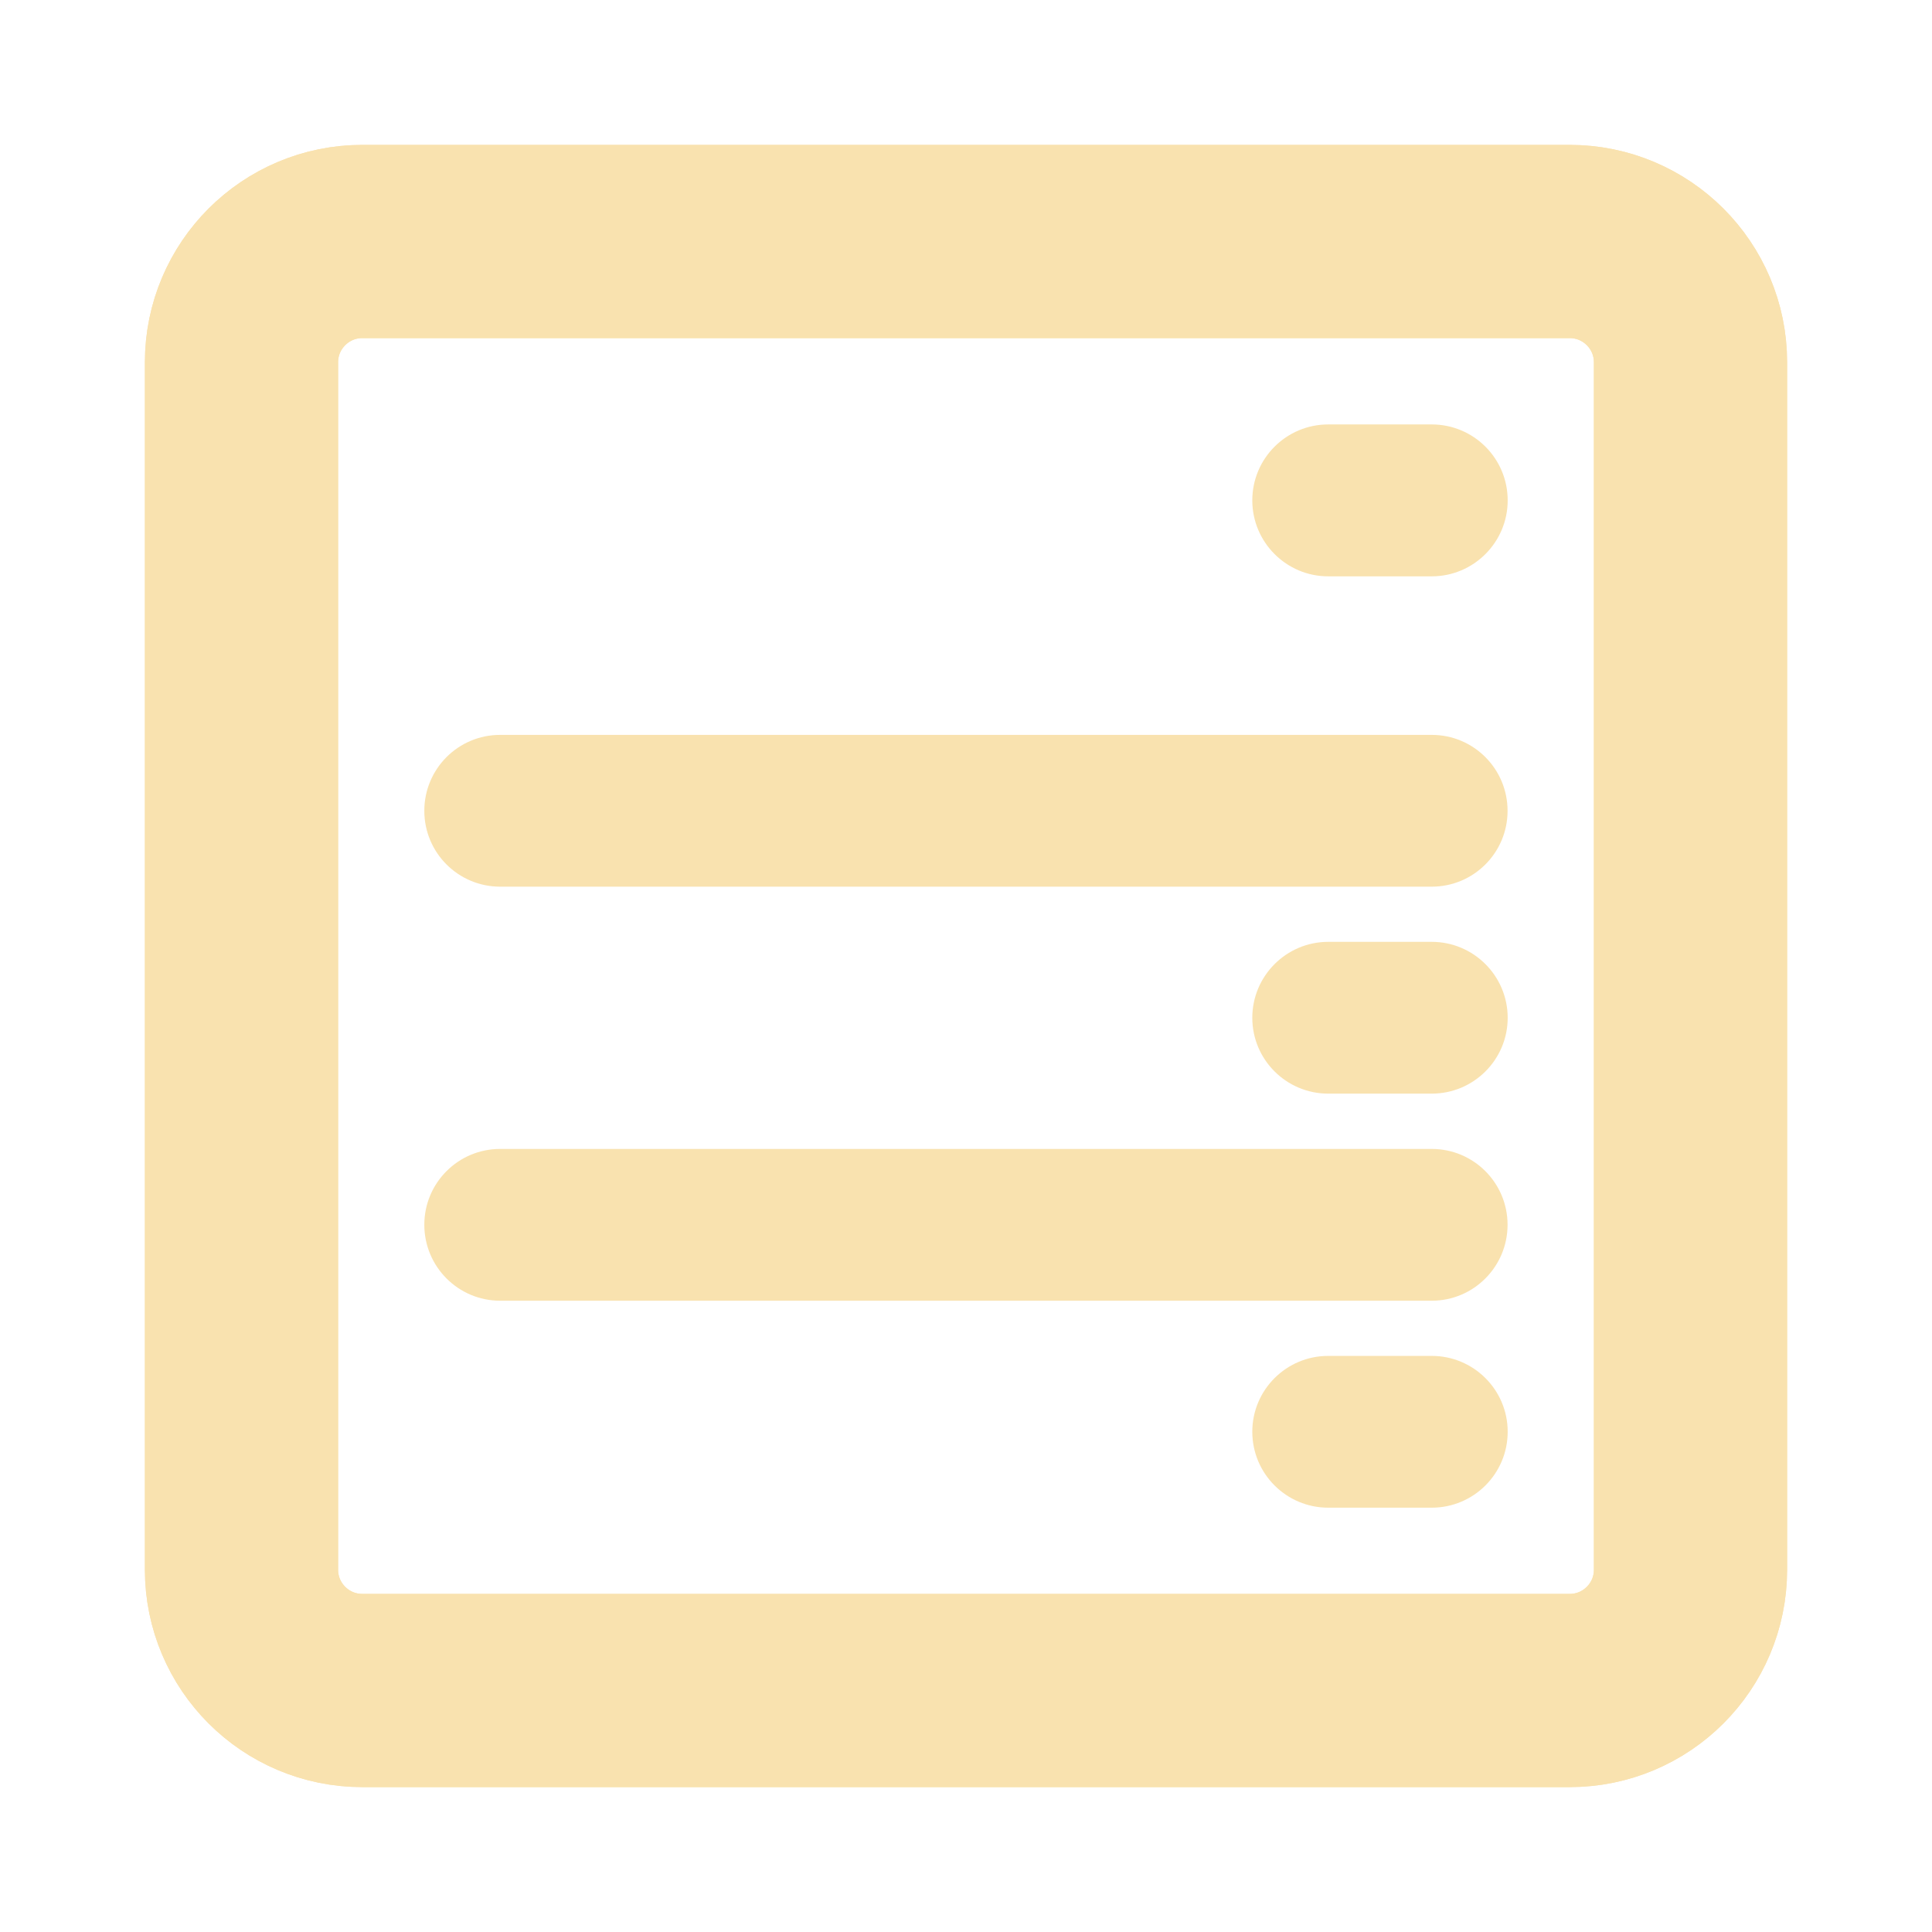
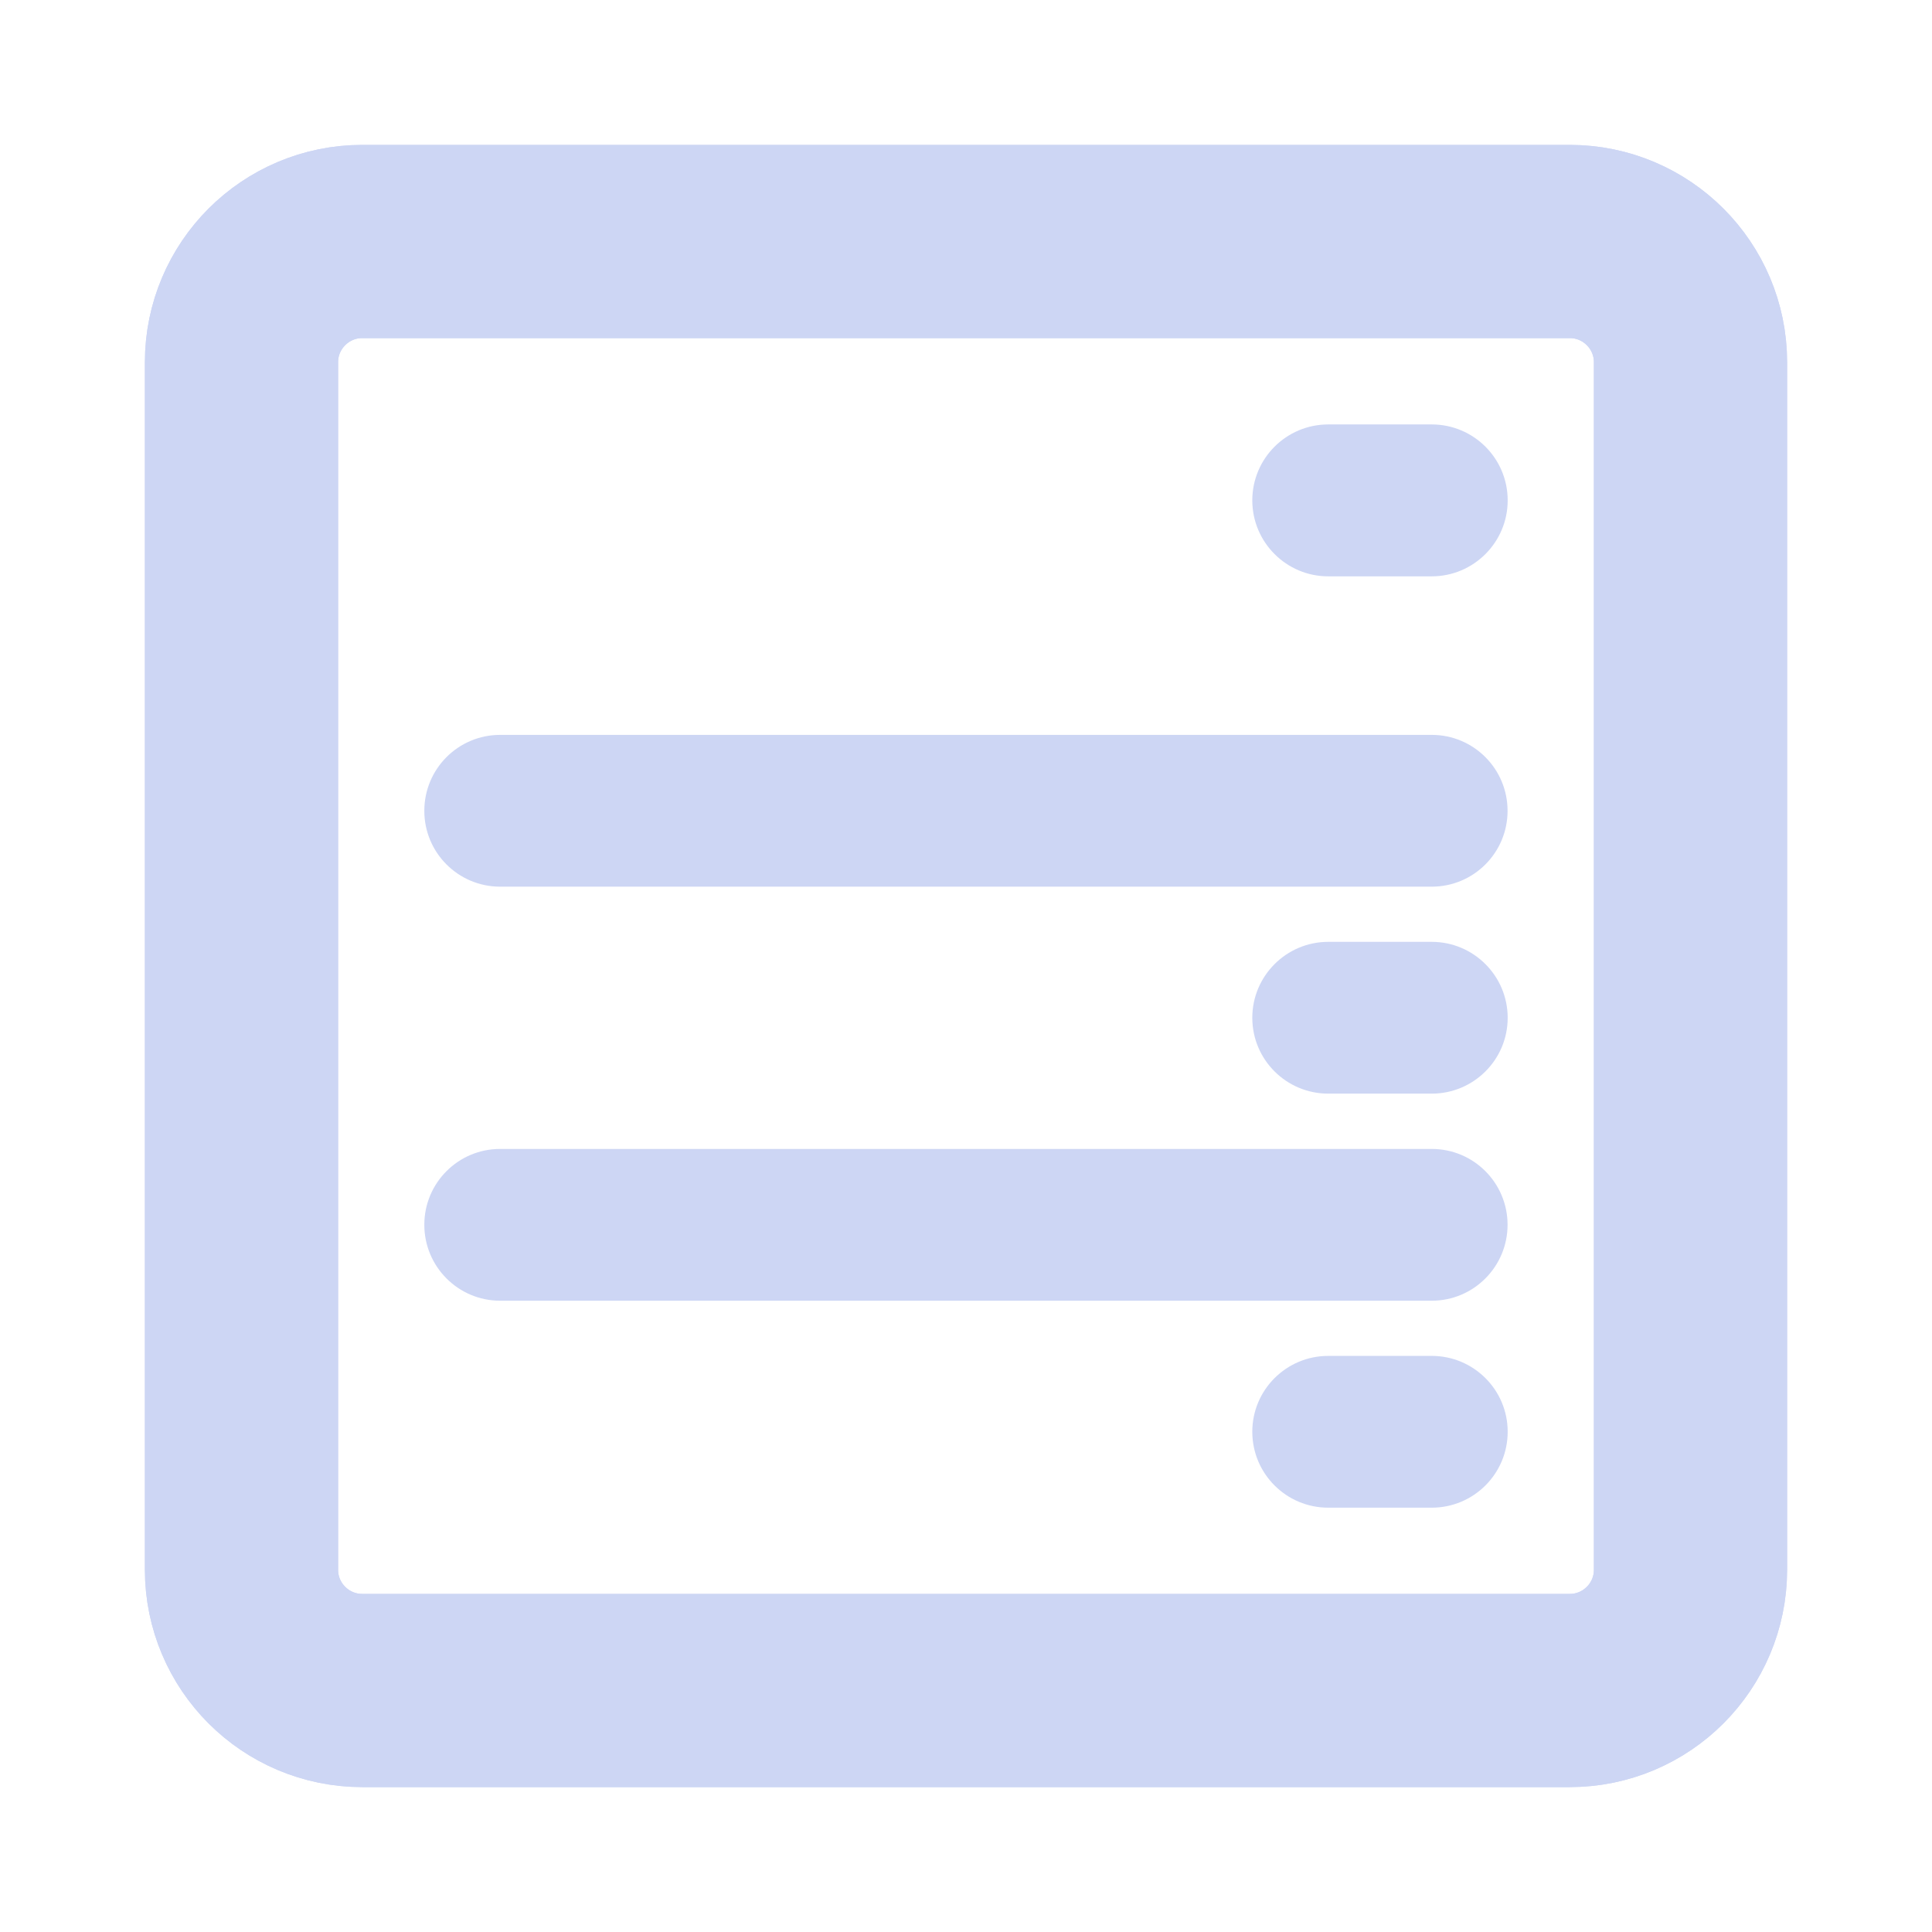
<svg xmlns="http://www.w3.org/2000/svg" width="16" height="16" viewBox="0 0 16 16" fill="none">
  <path d="M3 2C2.448 2 2 2.448 2 3V5V6V7V10V11V13C2 13.552 2.448 14 3 14H13C13.552 14 14 13.552 14 13V11V10V7V6V5V3C14 2.448 13.552 2 13 2H3Z" stroke="url(#paint0_linear_448_639)" stroke-width="1.6" />
  <path d="M3 2C2.448 2 2 2.448 2 3V5V6V7V10V11V13C2 13.552 2.448 14 3 14H13C13.552 14 14 13.552 14 13V11V10V7V6V5V3C14 2.448 13.552 2 13 2H3Z" stroke="url(#paint1_linear_448_639)" stroke-width="1.6" />
  <path fill-rule="evenodd" clip-rule="evenodd" d="M11 3.714C10.763 3.714 10.571 3.906 10.571 4.143C10.571 4.38 10.763 4.572 11 4.572H11.857C12.094 4.572 12.286 4.38 12.286 4.143C12.286 3.906 12.094 3.714 11.857 3.714H11ZM4.142 6.285C3.906 6.285 3.714 6.477 3.714 6.714C3.714 6.951 3.906 7.142 4.142 7.142H11.857C12.093 7.142 12.285 6.951 12.285 6.714C12.285 6.477 12.093 6.285 11.857 6.285H4.142ZM10.571 8.428C10.571 8.191 10.763 8 11 8H11.857C12.094 8 12.286 8.191 12.286 8.428C12.286 8.665 12.094 8.857 11.857 8.857H11C10.763 8.857 10.571 8.665 10.571 8.428ZM4.142 9.714C3.906 9.714 3.714 9.906 3.714 10.142C3.714 10.379 3.906 10.571 4.142 10.571H11.857C12.093 10.571 12.285 10.379 12.285 10.142C12.285 9.906 12.093 9.714 11.857 9.714H4.142ZM10.571 11.857C10.571 11.62 10.763 11.428 11 11.428H11.857C12.094 11.428 12.286 11.62 12.286 11.857C12.286 12.093 12.094 12.285 11.857 12.285H11C10.763 12.285 10.571 12.093 10.571 11.857Z" fill="url(#paint2_linear_448_639)" />
  <path d="M10.771 4.144C10.771 4.017 10.874 3.915 11 3.915V3.515C10.653 3.515 10.371 3.796 10.371 4.144H10.771ZM11 4.373C10.874 4.373 10.771 4.27 10.771 4.144H10.371C10.371 4.491 10.653 4.773 11 4.773V4.373ZM11.857 4.373H11V4.773H11.857V4.373ZM12.086 4.144C12.086 4.27 11.983 4.373 11.857 4.373V4.773C12.204 4.773 12.486 4.491 12.486 4.144H12.086ZM11.857 3.915C11.983 3.915 12.086 4.017 12.086 4.144H12.486C12.486 3.796 12.204 3.515 11.857 3.515V3.915ZM11 3.915H11.857V3.515H11V3.915ZM3.914 6.715C3.914 6.588 4.016 6.486 4.142 6.486V6.086C3.795 6.086 3.514 6.367 3.514 6.715H3.914ZM4.142 6.943C4.016 6.943 3.914 6.841 3.914 6.715H3.514C3.514 7.062 3.795 7.343 4.142 7.343V6.943ZM11.857 6.943H4.142V7.343H11.857V6.943ZM12.085 6.715C12.085 6.841 11.983 6.943 11.857 6.943V7.343C12.204 7.343 12.485 7.062 12.485 6.715H12.085ZM11.857 6.486C11.983 6.486 12.085 6.588 12.085 6.715H12.485C12.485 6.367 12.204 6.086 11.857 6.086V6.486ZM4.142 6.486H11.857V6.086H4.142V6.486ZM11 7.8C10.653 7.8 10.371 8.082 10.371 8.429H10.771C10.771 8.303 10.874 8.2 11 8.2V7.8ZM11.857 7.8H11V8.2H11.857V7.8ZM12.486 8.429C12.486 8.082 12.204 7.8 11.857 7.8V8.2C11.983 8.2 12.086 8.303 12.086 8.429H12.486ZM11.857 9.057C12.204 9.057 12.486 8.776 12.486 8.429H12.086C12.086 8.555 11.983 8.658 11.857 8.658V9.057ZM11 9.057H11.857V8.658H11V9.057ZM10.371 8.429C10.371 8.776 10.653 9.057 11 9.057V8.658C10.874 8.658 10.771 8.555 10.771 8.429H10.371ZM3.914 10.143C3.914 10.017 4.016 9.915 4.142 9.915V9.515C3.795 9.515 3.514 9.796 3.514 10.143H3.914ZM4.142 10.372C4.016 10.372 3.914 10.269 3.914 10.143H3.514C3.514 10.49 3.795 10.772 4.142 10.772V10.372ZM11.857 10.372H4.142V10.772H11.857V10.372ZM12.085 10.143C12.085 10.269 11.983 10.372 11.857 10.372V10.772C12.204 10.772 12.485 10.49 12.485 10.143H12.085ZM11.857 9.915C11.983 9.915 12.085 10.017 12.085 10.143H12.485C12.485 9.796 12.204 9.515 11.857 9.515V9.915ZM4.142 9.915H11.857V9.515H4.142V9.915ZM11 11.229C10.653 11.229 10.371 11.51 10.371 11.857H10.771C10.771 11.731 10.874 11.629 11 11.629V11.229ZM11.857 11.229H11V11.629H11.857V11.229ZM12.486 11.857C12.486 11.51 12.204 11.229 11.857 11.229V11.629C11.983 11.629 12.086 11.731 12.086 11.857H12.486ZM11.857 12.486C12.204 12.486 12.486 12.205 12.486 11.857H12.086C12.086 11.984 11.983 12.086 11.857 12.086V12.486ZM11 12.486H11.857V12.086H11V12.486ZM10.371 11.857C10.371 12.205 10.653 12.486 11 12.486V12.086C10.874 12.086 10.771 11.984 10.771 11.857H10.371Z" fill="url(#paint3_linear_448_639)" />
  <defs>
    <linearGradient id="paint0_linear_448_639" x1="8" y1="97.999" x2="8" y2="-46" gradientUnits="userSpaceOnUse">
-       <stop stop-color="#f9e2af" />
-       <stop offset="1" stop-color="#f9e2af" />
+       <stop stop-color="#cdd6f4" />
+       <stop offset="1" stop-color="#cdd6f4" />
    </linearGradient>
    <linearGradient id="paint1_linear_448_639" x1="8" y1="14" x2="8" y2="2" gradientUnits="userSpaceOnUse">
-       <stop stop-color="#f9e2af" />
-       <stop offset="1" stop-color="#f9e2af" />
+       <stop stop-color="#cdd6f4" />
+       <stop offset="1" stop-color="#cdd6f4" />
    </linearGradient>
    <linearGradient id="paint2_linear_448_639" x1="8" y1="12.285" x2="8" y2="3.714" gradientUnits="userSpaceOnUse">
-       <stop stop-color="#f9e2af" />
-       <stop offset="1" stop-color="#f9e2af" />
+       <stop stop-color="#cdd6f4" />
+       <stop offset="1" stop-color="#cdd6f4" />
    </linearGradient>
    <linearGradient id="paint3_linear_448_639" x1="8" y1="12.286" x2="8" y2="3.715" gradientUnits="userSpaceOnUse">
-       <stop stop-color="#f9e2af" />
-       <stop offset="1" stop-color="#f9e2af" />
+       <stop stop-color="#cdd6f4" />
+       <stop offset="1" stop-color="#cdd6f4" />
    </linearGradient>
  </defs>
</svg>
